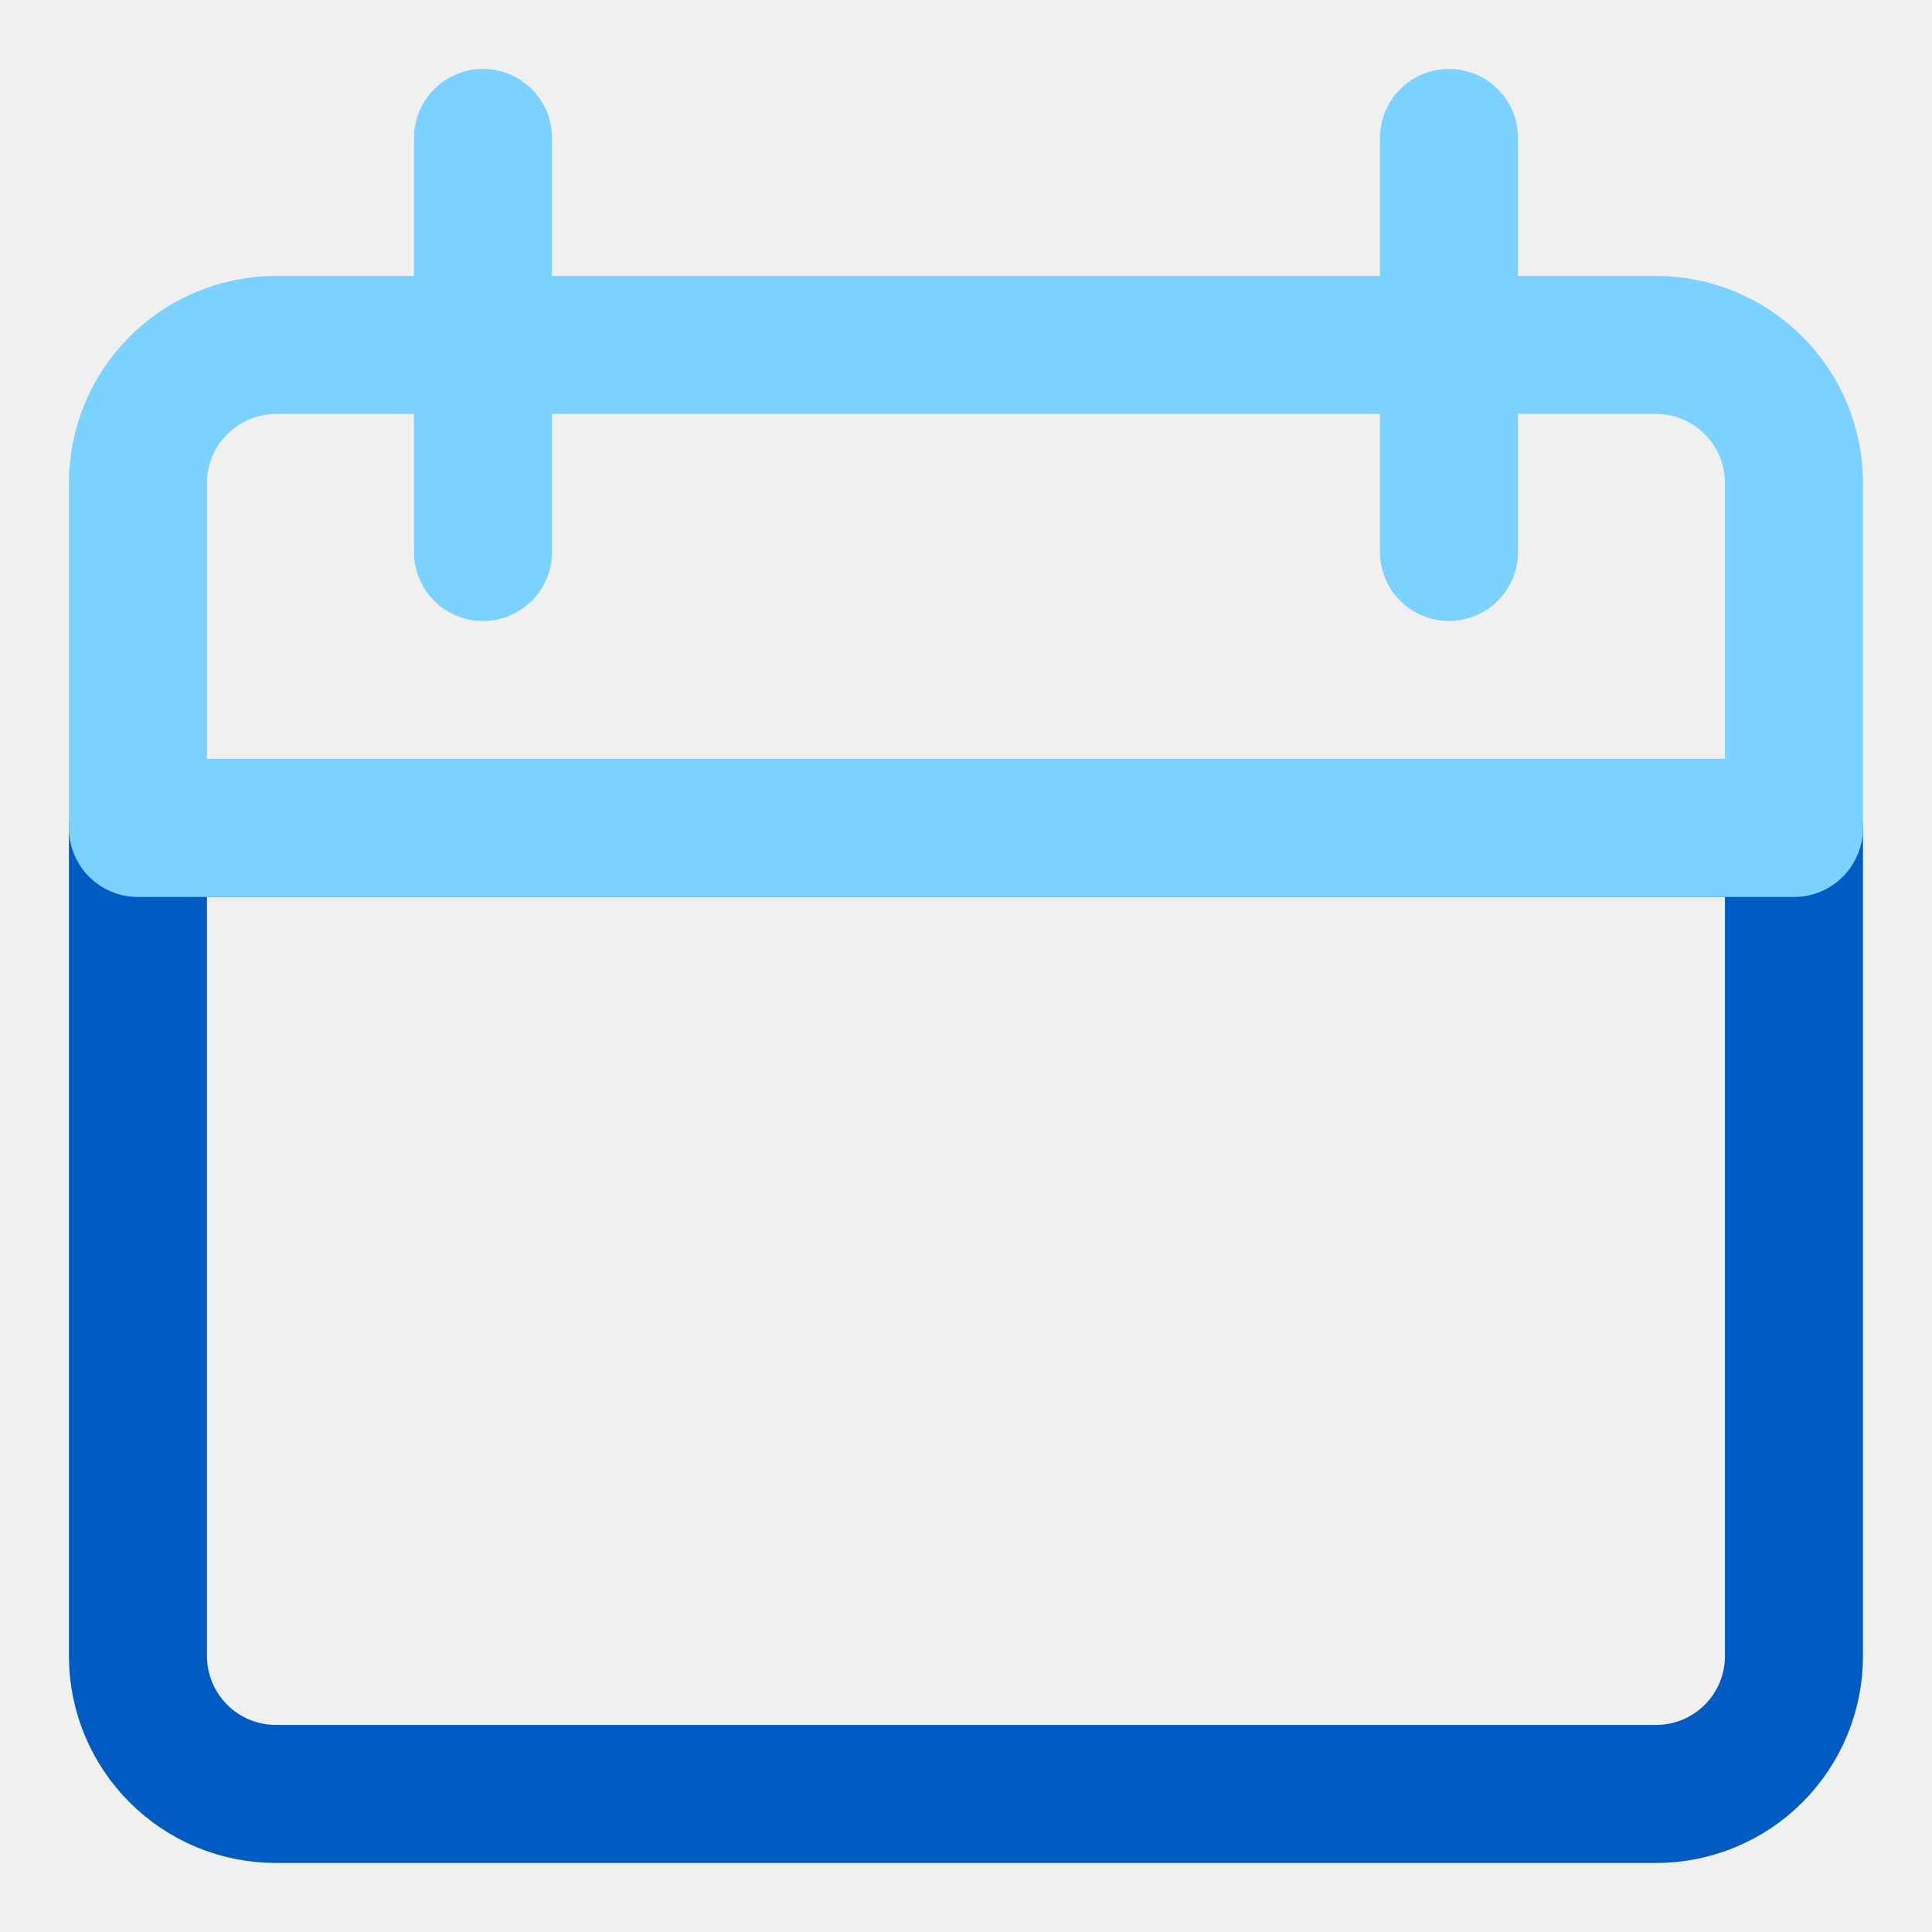
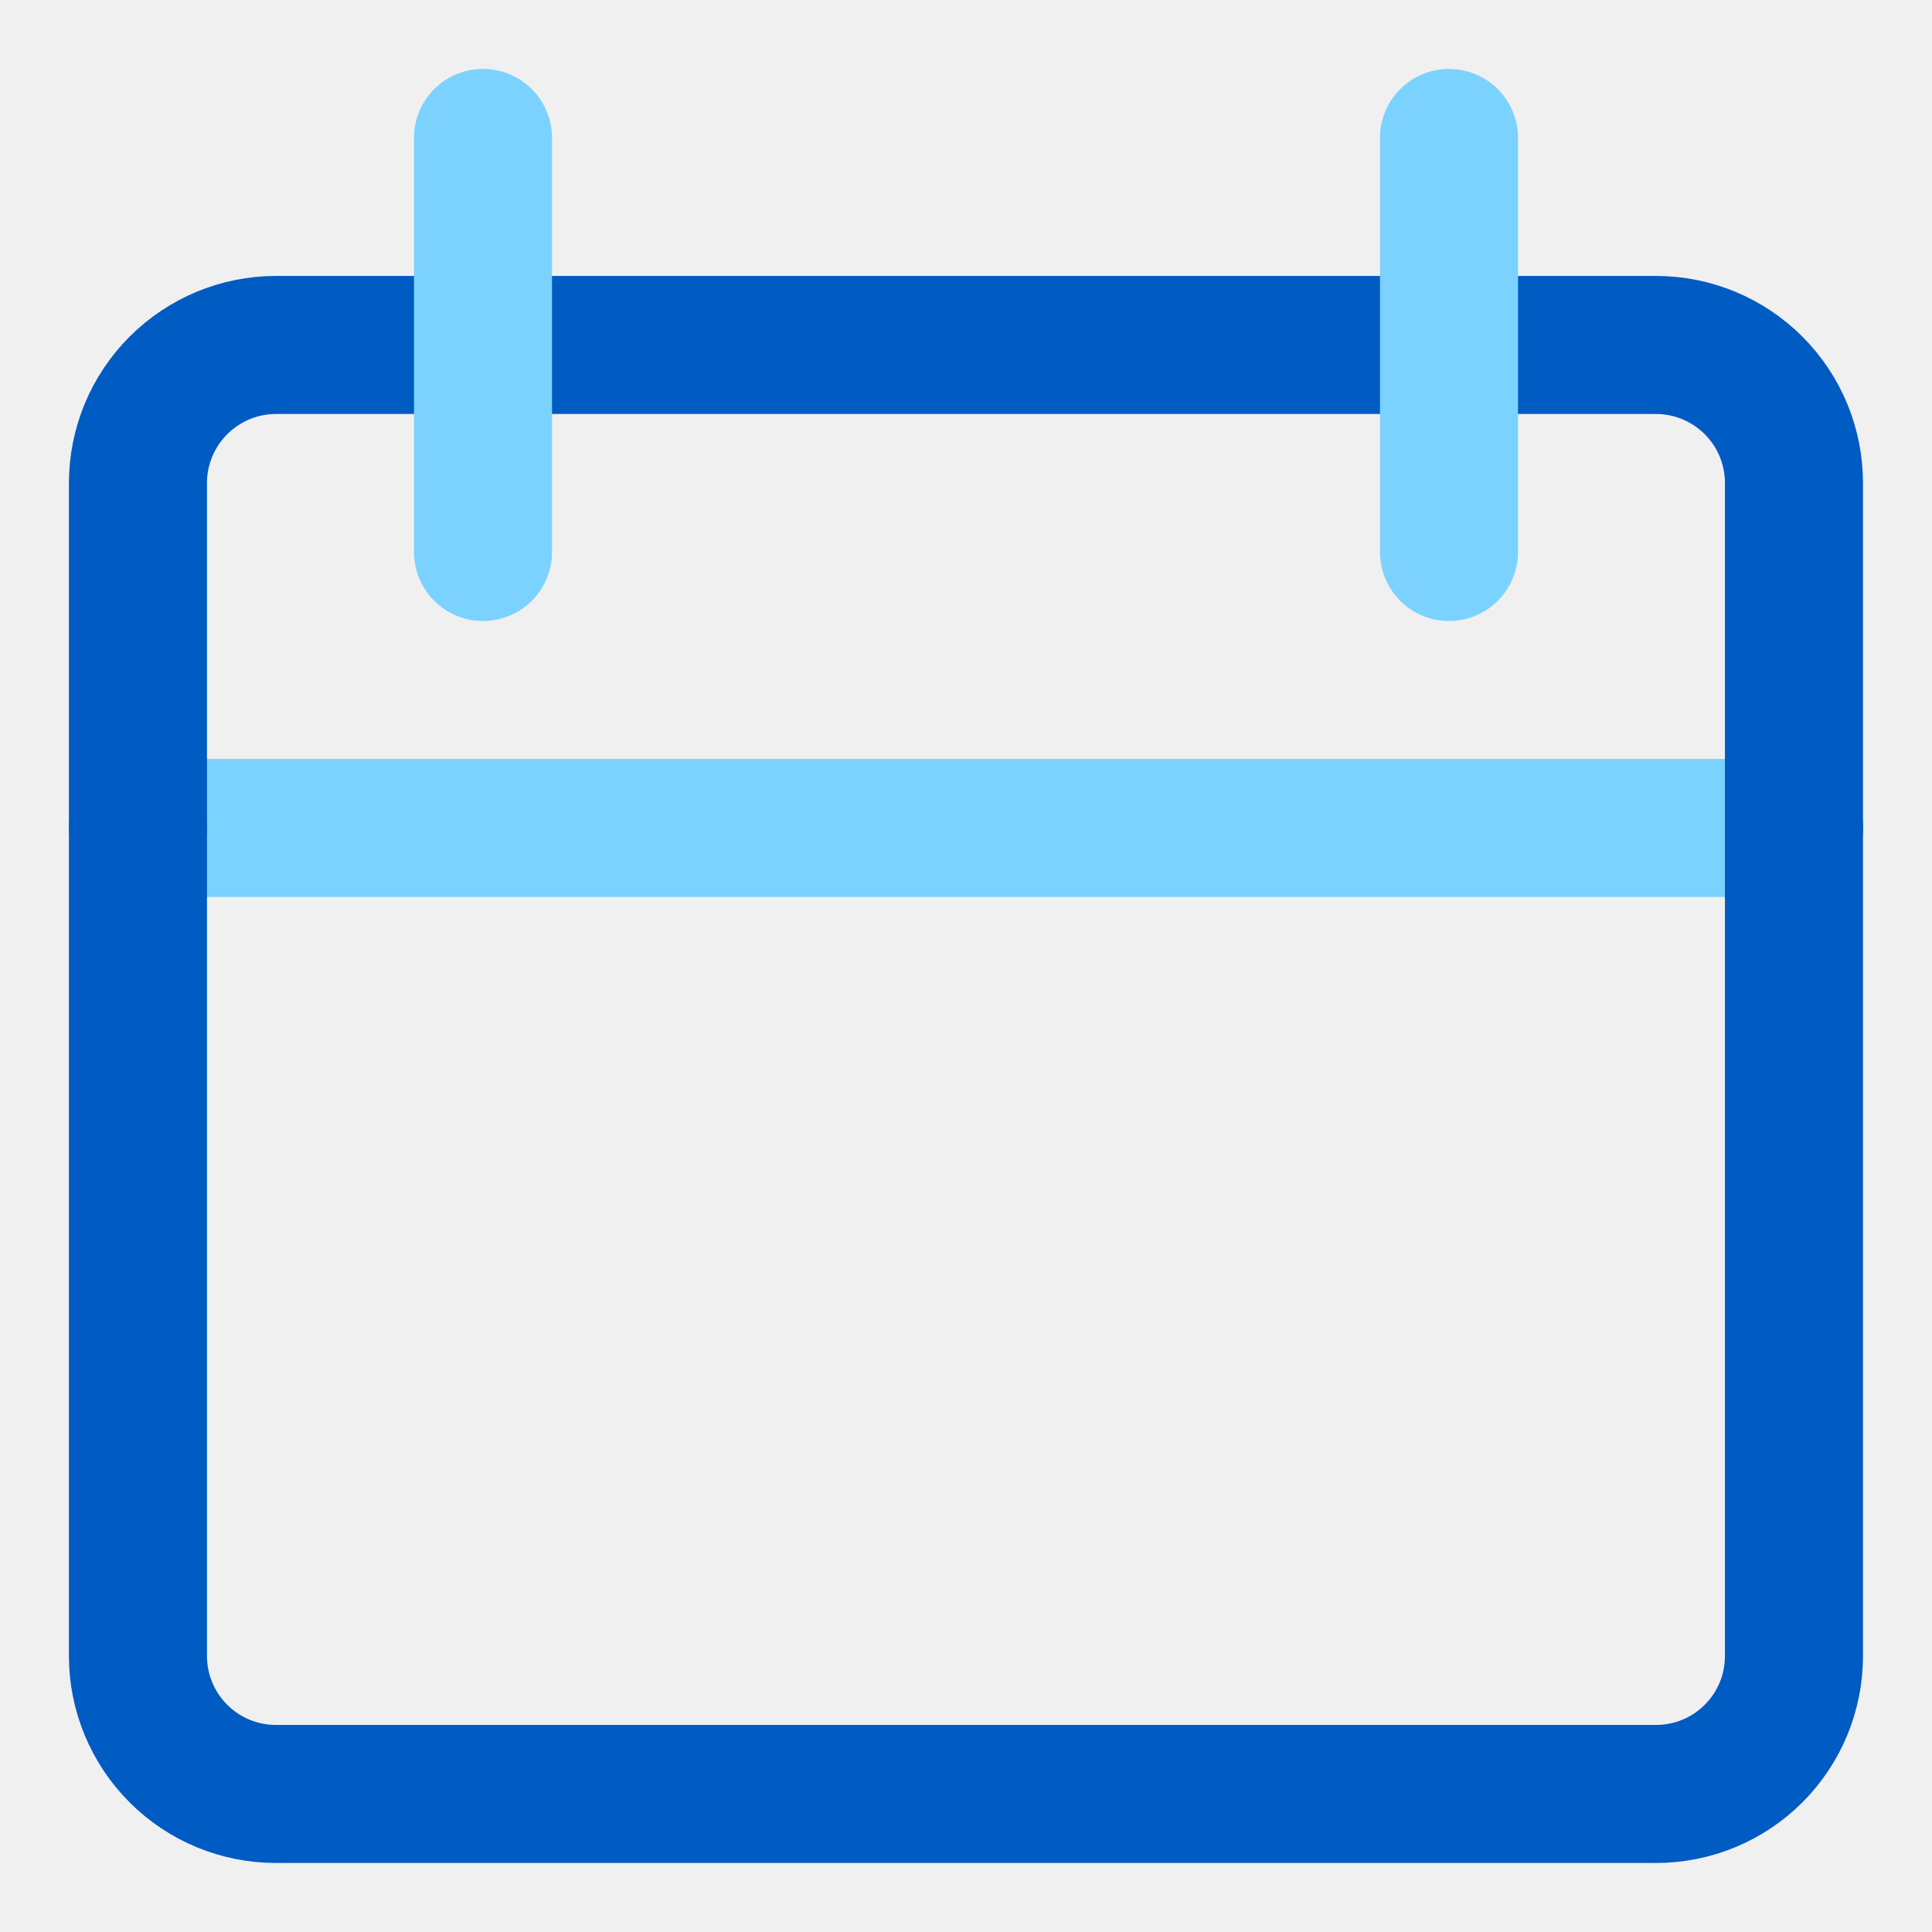
<svg xmlns="http://www.w3.org/2000/svg" width="20" height="20" viewBox="0 0 20 20" fill="none">
-   <g clip-path="url(#clip0_836_1864)">
-     <path d="M1.847 18.153C1.579 17.885 1.428 17.522 1.428 17.143V8.571H18.571V17.143C18.571 17.522 18.421 17.885 18.153 18.153C17.885 18.421 17.522 18.571 17.143 18.571H2.857C2.478 18.571 2.115 18.421 1.847 18.153Z" stroke="#005BC3" stroke-width="1.429" stroke-linecap="round" stroke-linejoin="round" />
-     <path d="M18.571 8.571H1.428V5C1.428 4.621 1.579 4.258 1.847 3.99C2.115 3.722 2.478 3.571 2.857 3.571H17.143C17.522 3.571 17.885 3.722 18.153 3.99C18.421 4.258 18.571 4.621 18.571 5V8.571Z" stroke="#7BD2FF" stroke-width="1.429" stroke-linecap="round" stroke-linejoin="round" />
+   <g clip-path="url(#clip0_1397_2790)">
+     <path d="M18.571 8.571H1.428" stroke="#7BD2FF" stroke-width="1.429" stroke-linecap="round" stroke-linejoin="round" />
+     <path d="M1.428 8.571V17.143C1.428 17.522 1.579 17.885 1.847 18.153C2.115 18.421 2.478 18.571 2.857 18.571H17.143C17.522 18.571 17.885 18.421 18.153 18.153C18.421 17.885 18.571 17.522 18.571 17.143V8.571" stroke="#005BC3" stroke-width="1.429" stroke-linecap="round" stroke-linejoin="round" />
+     <path d="M18.571 8.571V5C18.571 4.621 18.421 4.258 18.153 3.99C17.885 3.722 17.522 3.571 17.143 3.571H2.857C2.478 3.571 2.115 3.722 1.847 3.99C1.579 4.258 1.428 4.621 1.428 5V8.571" stroke="#005BC3" stroke-width="1.429" stroke-linecap="round" stroke-linejoin="round" />
    <path d="M5 1.428V5.714" stroke="#7BD2FF" stroke-width="1.429" stroke-linecap="round" stroke-linejoin="round" />
    <path d="M15 1.428V5.714" stroke="#7BD2FF" stroke-width="1.429" stroke-linecap="round" stroke-linejoin="round" />
  </g>
  <defs>
-     <clipPath id="clip0_836_1864">
+     <clipPath id="clip0_1397_2790">
      <rect width="20" height="20" fill="white" />
    </clipPath>
  </defs>
</svg>
